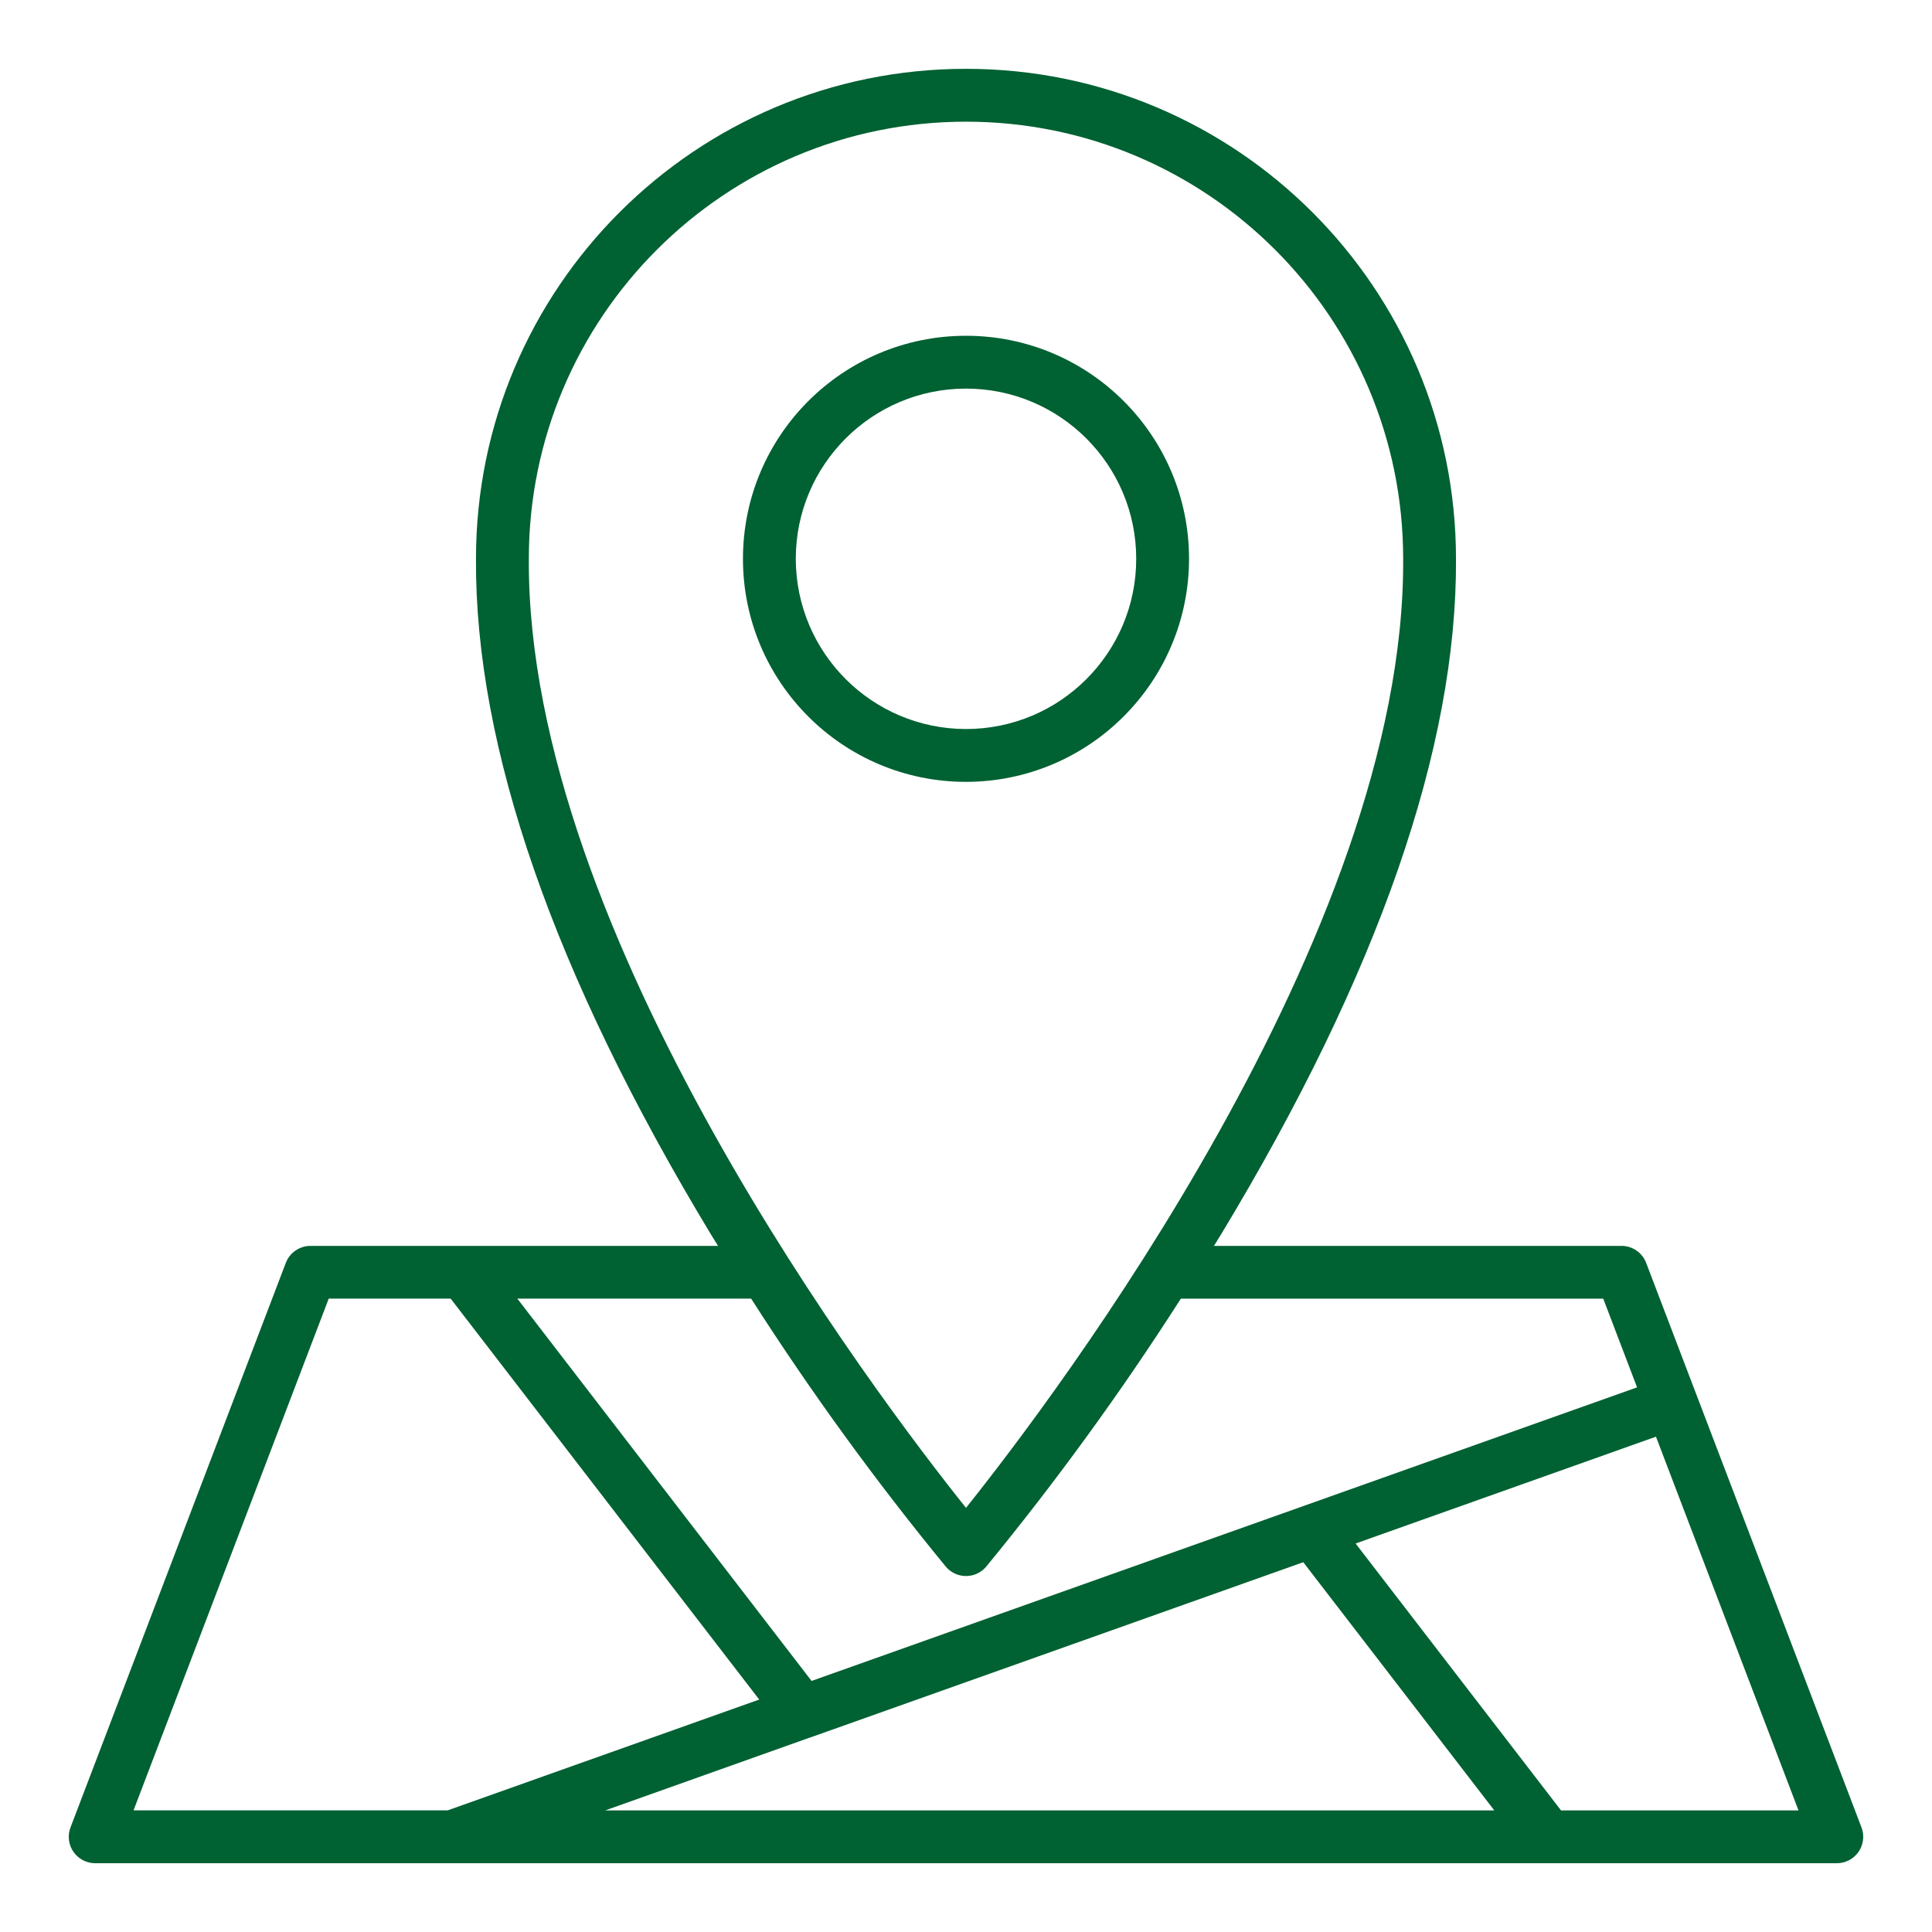
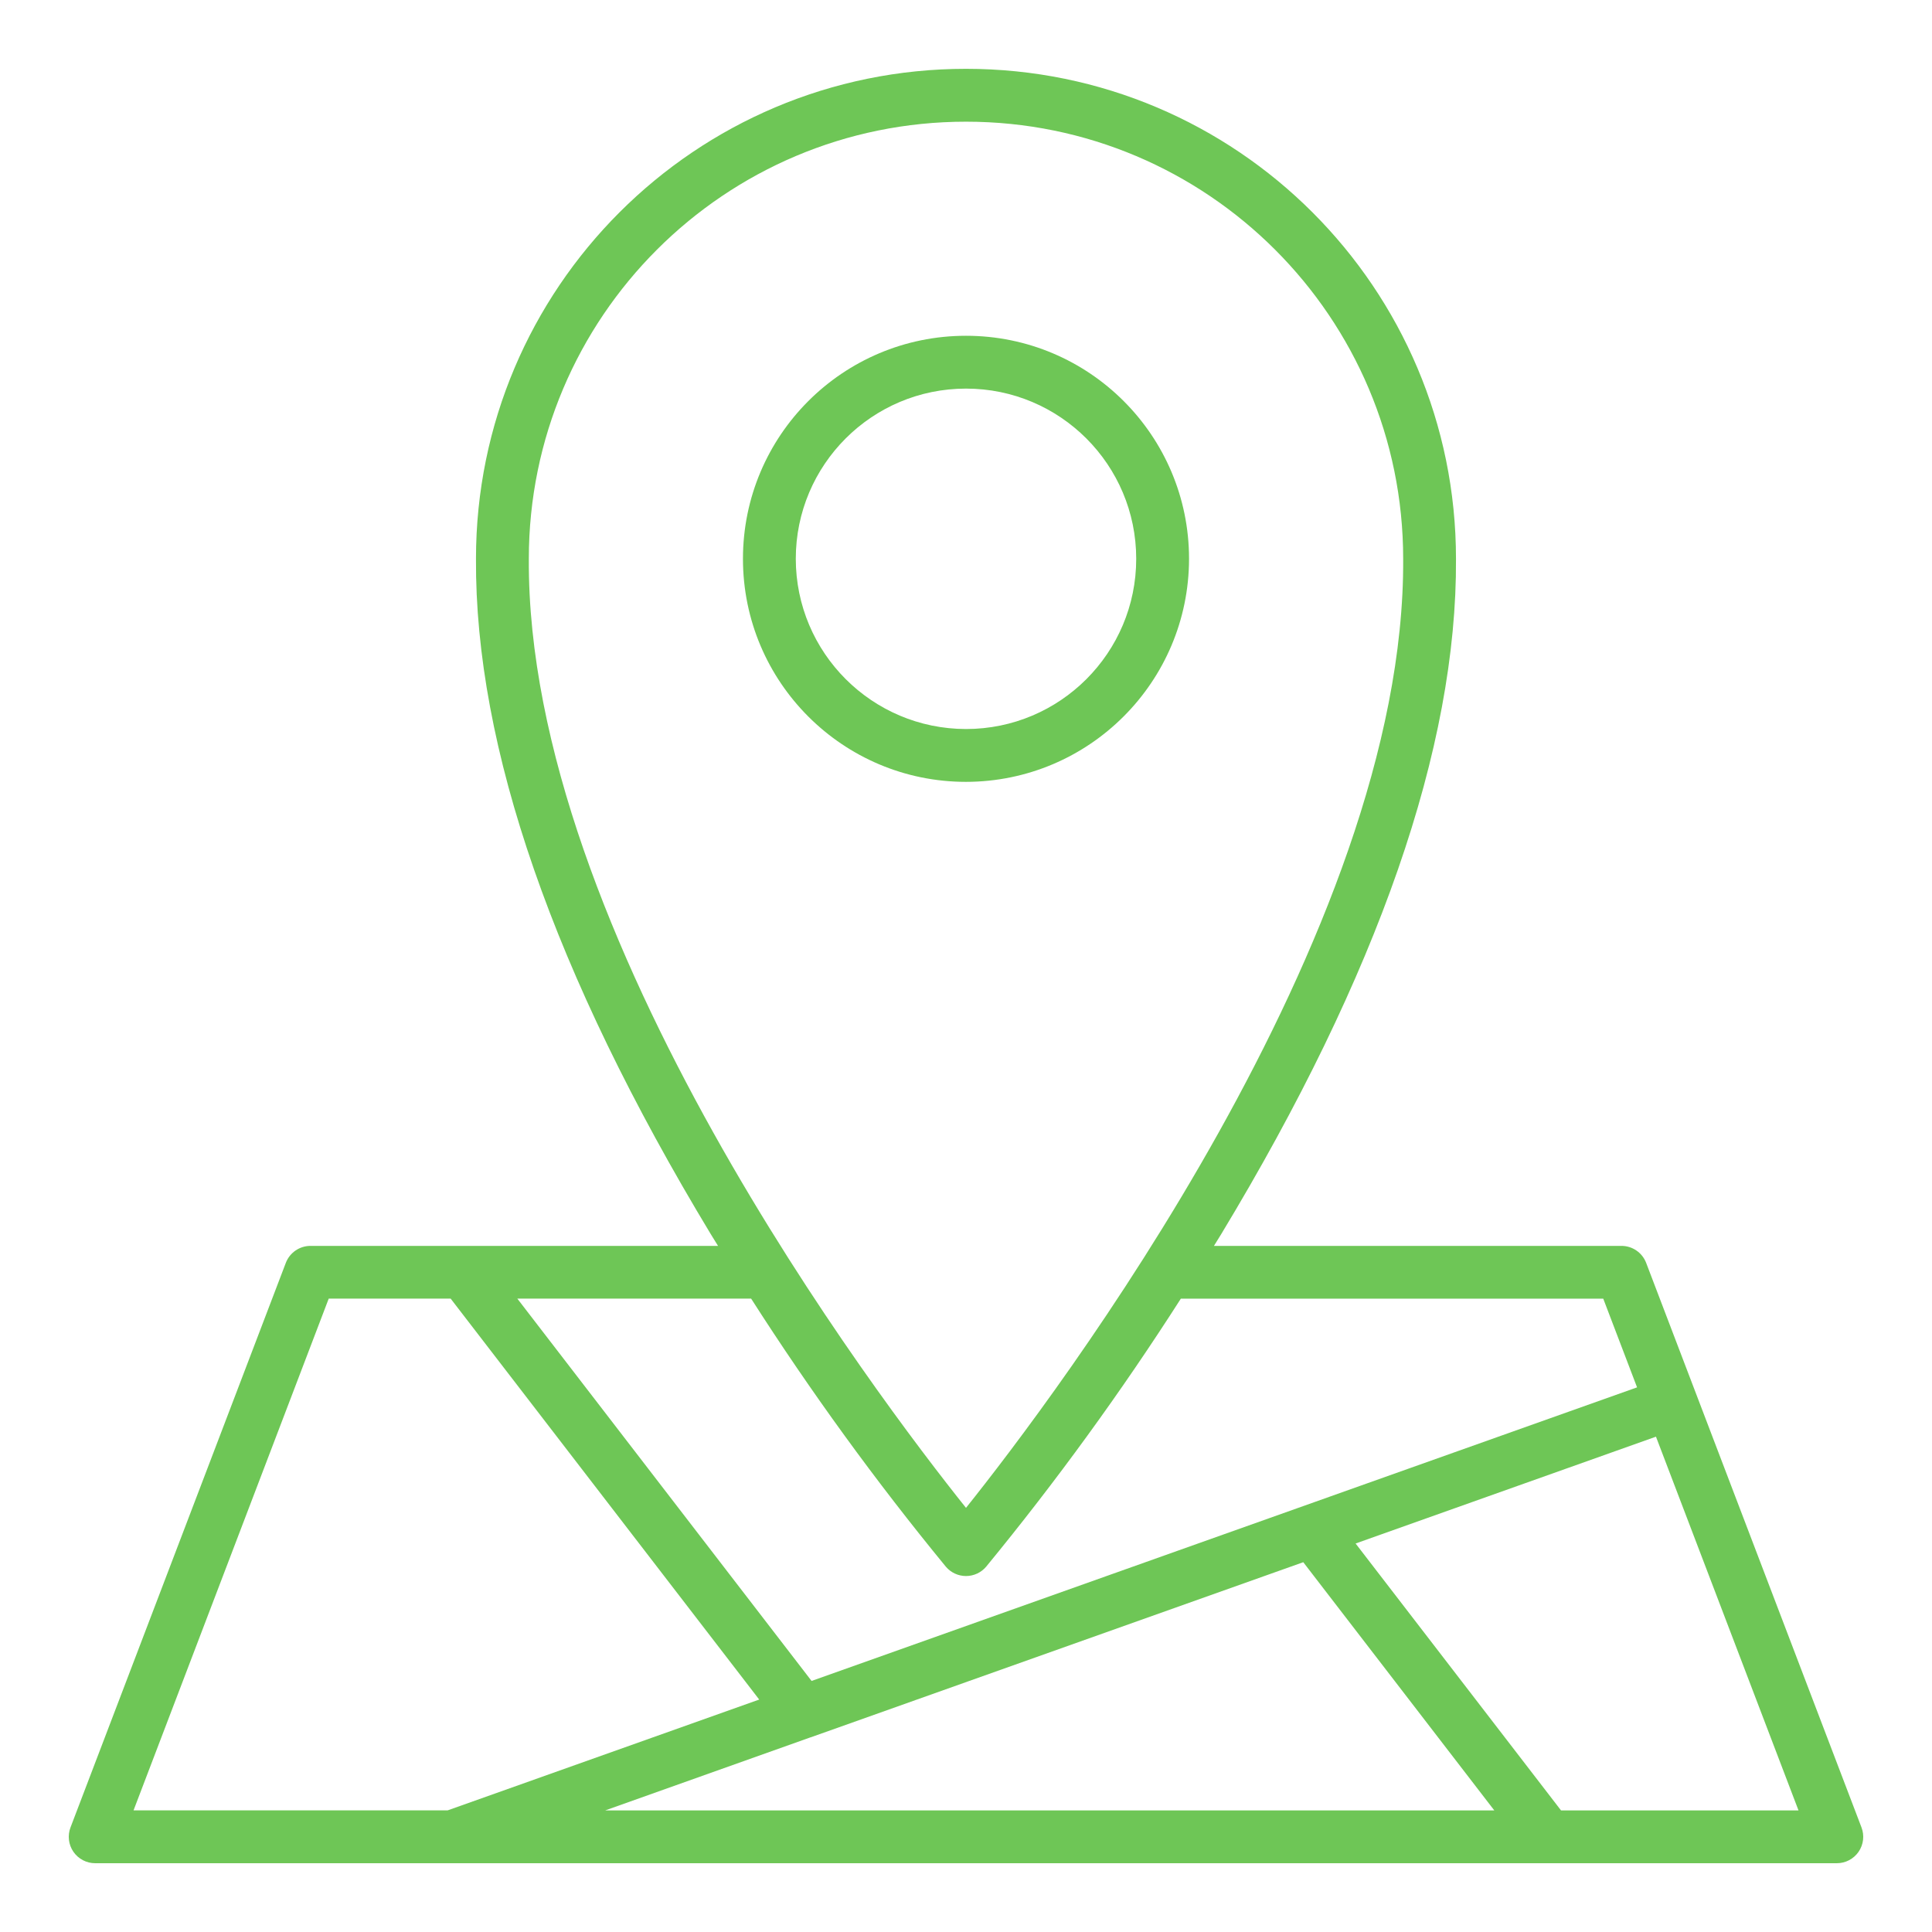
<svg xmlns="http://www.w3.org/2000/svg" height="512" viewBox="0 0 128 128" width="512">
  <g>
-     <path d="m78.777 37.021a14.777 14.777 0 1 0 -14.777 14.779 14.795 14.795 0 0 0 14.777-14.779zm-26.054 0a11.277 11.277 0 1 1 11.277 11.279 11.29 11.29 0 0 1 -11.277-11.279z" style="fill:#006132;" />
-     <path d="m123.328 121.069-14.266-37.4a1.751 1.751 0 0 0 -1.635-1.126h-27c.165-.269.329-.53.494-.8 10.389-17.2 15.617-32.246 15.542-44.714a32.464 32.464 0 0 0 -64.928-.011c-.075 12.479 5.153 27.527 15.542 44.725.165.273.329.534.494.8h-27a1.751 1.751 0 0 0 -1.635 1.126l-14.264 37.4a1.748 1.748 0 0 0 1.635 2.374h115.386a1.748 1.748 0 0 0 1.635-2.374zm-88.292-84.048a28.964 28.964 0 1 1 57.928.01c.15 24.858-23.09 55.517-28.964 62.869-5.874-7.349-29.115-38-28.964-62.879zm27.631 66.779a1.75 1.75 0 0 0 2.666 0 185.716 185.716 0 0 0 12.9-17.759h27.987l2.24 5.875-54.691 19.451-19.494-25.329h15.49a185.716 185.716 0 0 0 12.902 17.762zm-8.959 11.3h.01l32.627-11.6 12.655 16.443h-58.9zm-31.93-29.062h8.08l20.442 26.562-20.643 7.342h-20.81zm81.643 33.905-13.609-17.682 19.9-7.077 9.443 24.759z" style="fill:#006132;" />
+     <path d="m78.777 37.021a14.777 14.777 0 1 0 -14.777 14.779 14.795 14.795 0 0 0 14.777-14.779zm-26.054 0a11.277 11.277 0 1 1 11.277 11.279 11.29 11.29 0 0 1 -11.277-11.279z" style="fill:#6EC656;" />
+     <path d="m123.328 121.069-14.266-37.4a1.751 1.751 0 0 0 -1.635-1.126h-27c.165-.269.329-.53.494-.8 10.389-17.2 15.617-32.246 15.542-44.714a32.464 32.464 0 0 0 -64.928-.011c-.075 12.479 5.153 27.527 15.542 44.725.165.273.329.534.494.8h-27a1.751 1.751 0 0 0 -1.635 1.126l-14.264 37.4a1.748 1.748 0 0 0 1.635 2.374h115.386a1.748 1.748 0 0 0 1.635-2.374zm-88.292-84.048a28.964 28.964 0 1 1 57.928.01c.15 24.858-23.09 55.517-28.964 62.869-5.874-7.349-29.115-38-28.964-62.879zm27.631 66.779a1.75 1.75 0 0 0 2.666 0 185.716 185.716 0 0 0 12.9-17.759h27.987l2.24 5.875-54.691 19.451-19.494-25.329h15.49a185.716 185.716 0 0 0 12.902 17.762zm-8.959 11.3h.01l32.627-11.6 12.655 16.443h-58.9zm-31.93-29.062h8.08l20.442 26.562-20.643 7.342h-20.81zm81.643 33.905-13.609-17.682 19.9-7.077 9.443 24.759z" style="fill:#6EC656;" />
  </g>
</svg>
